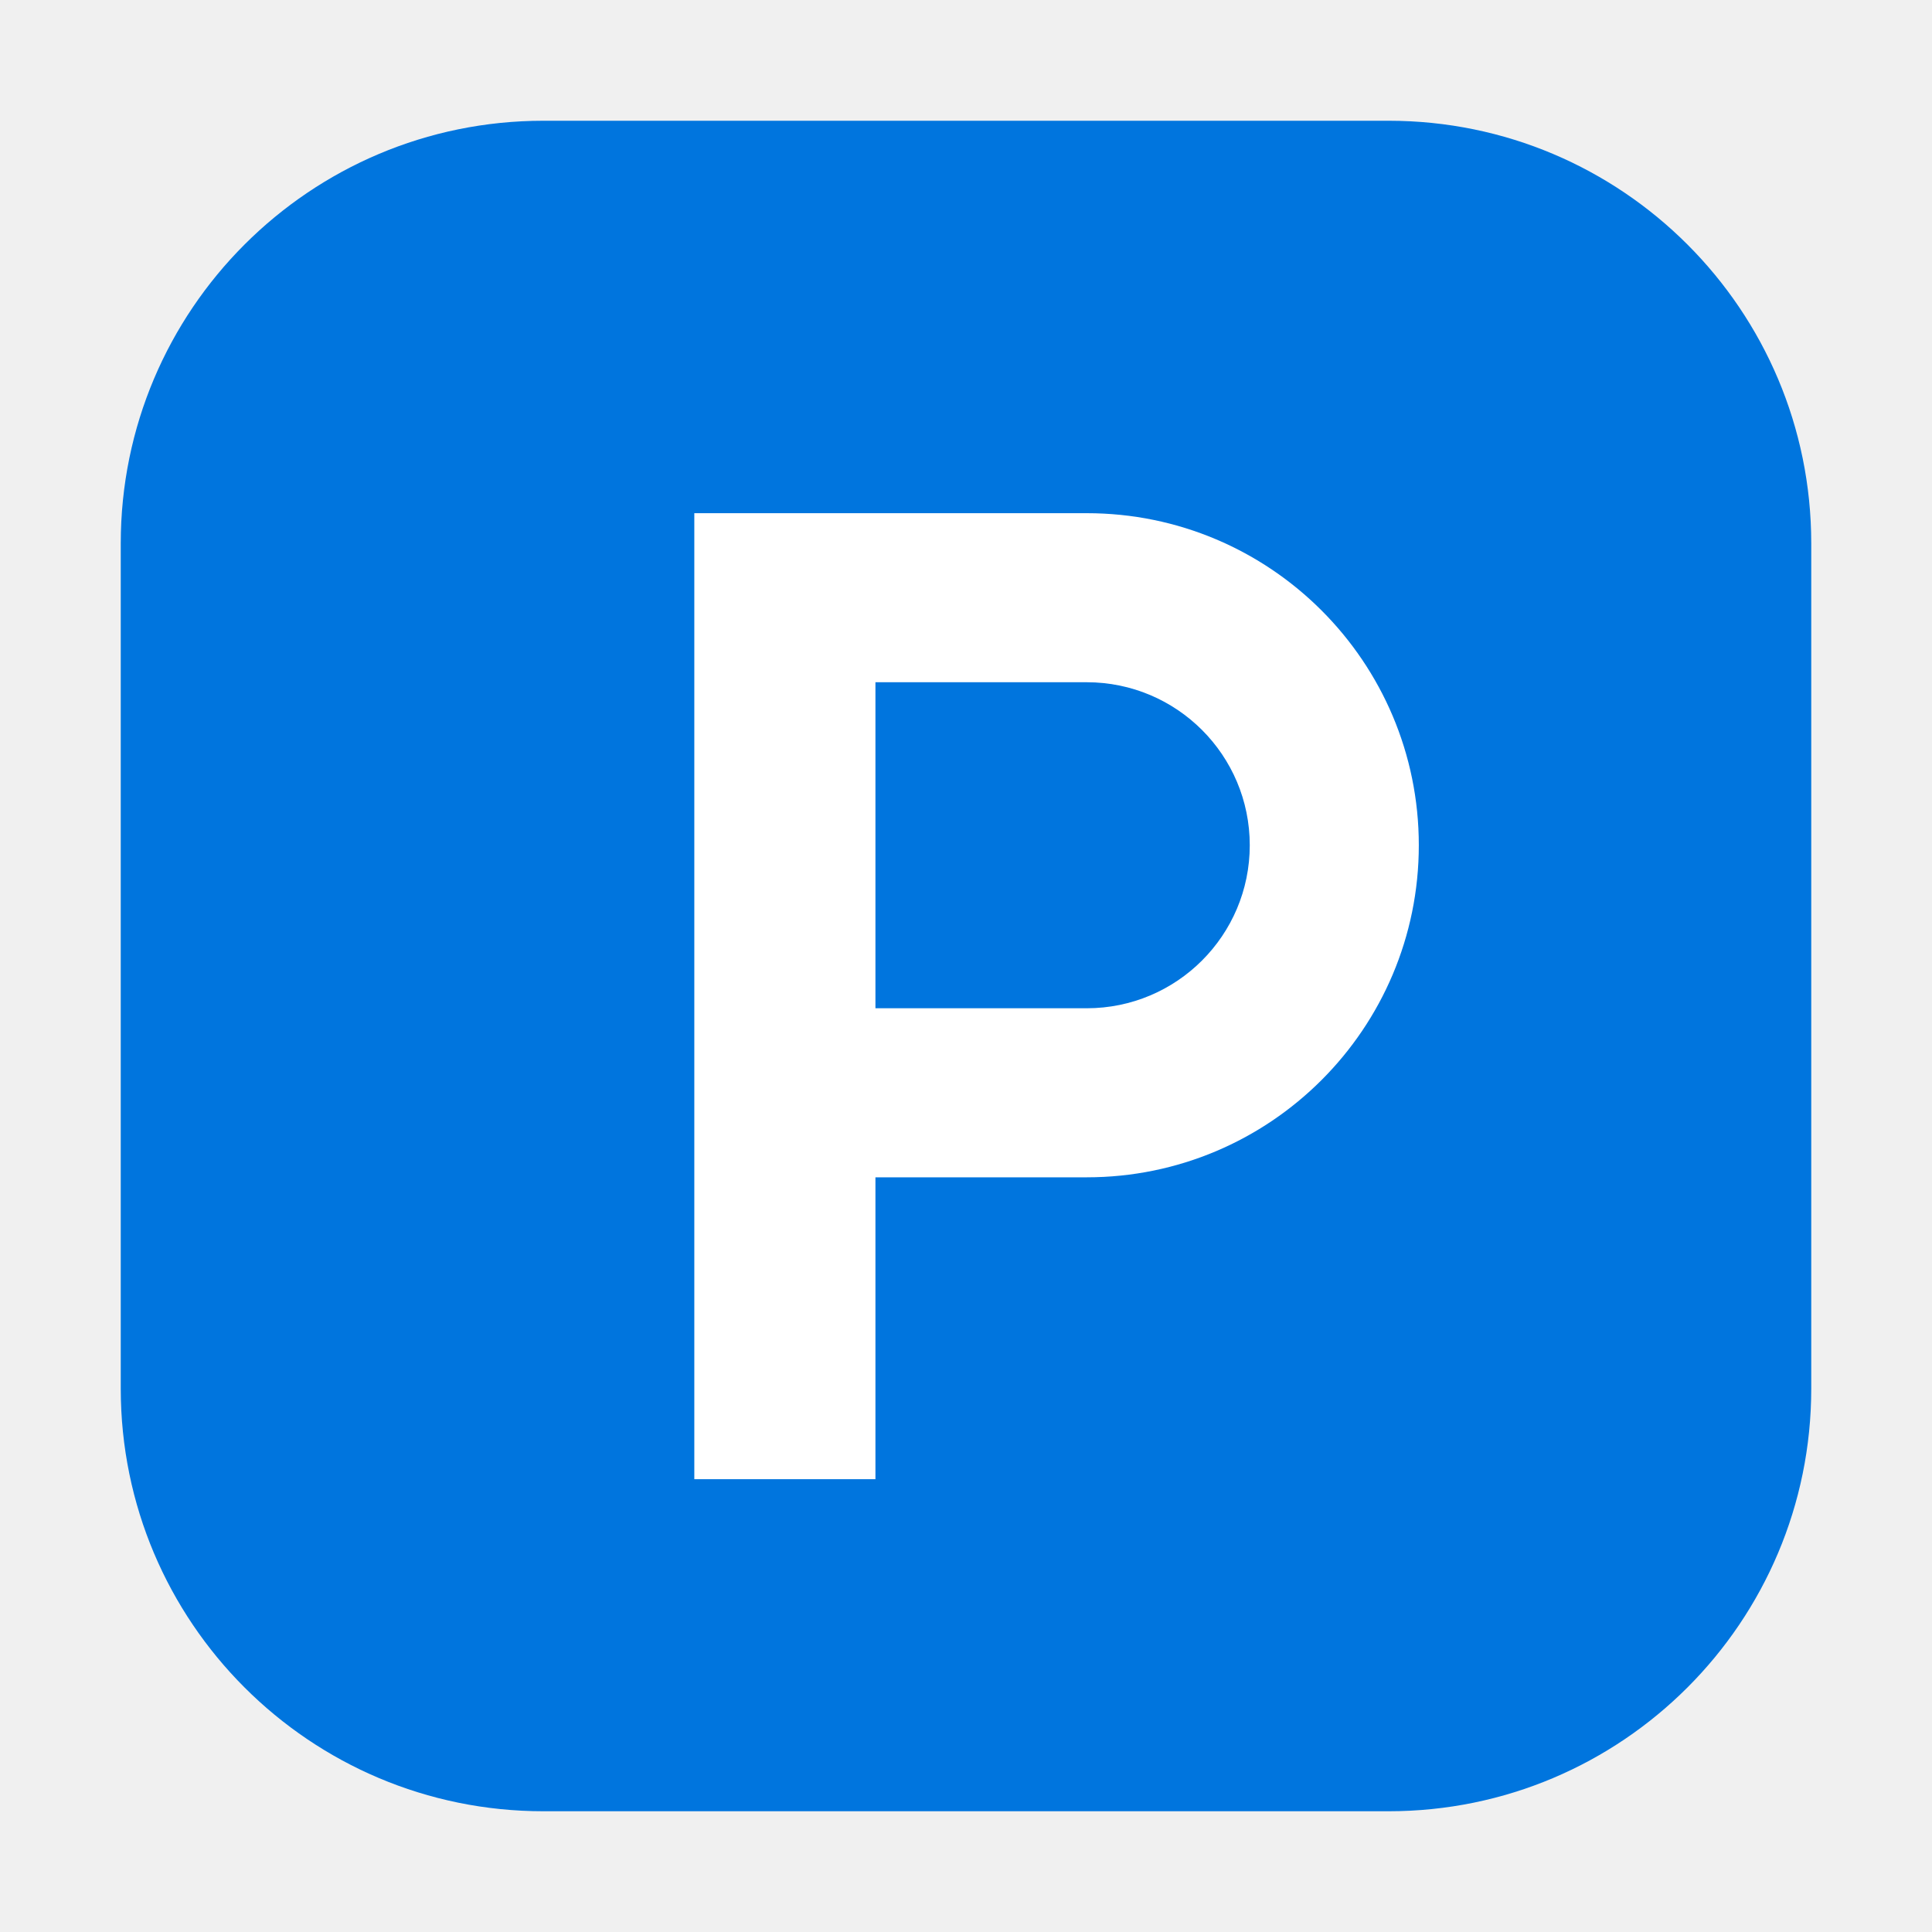
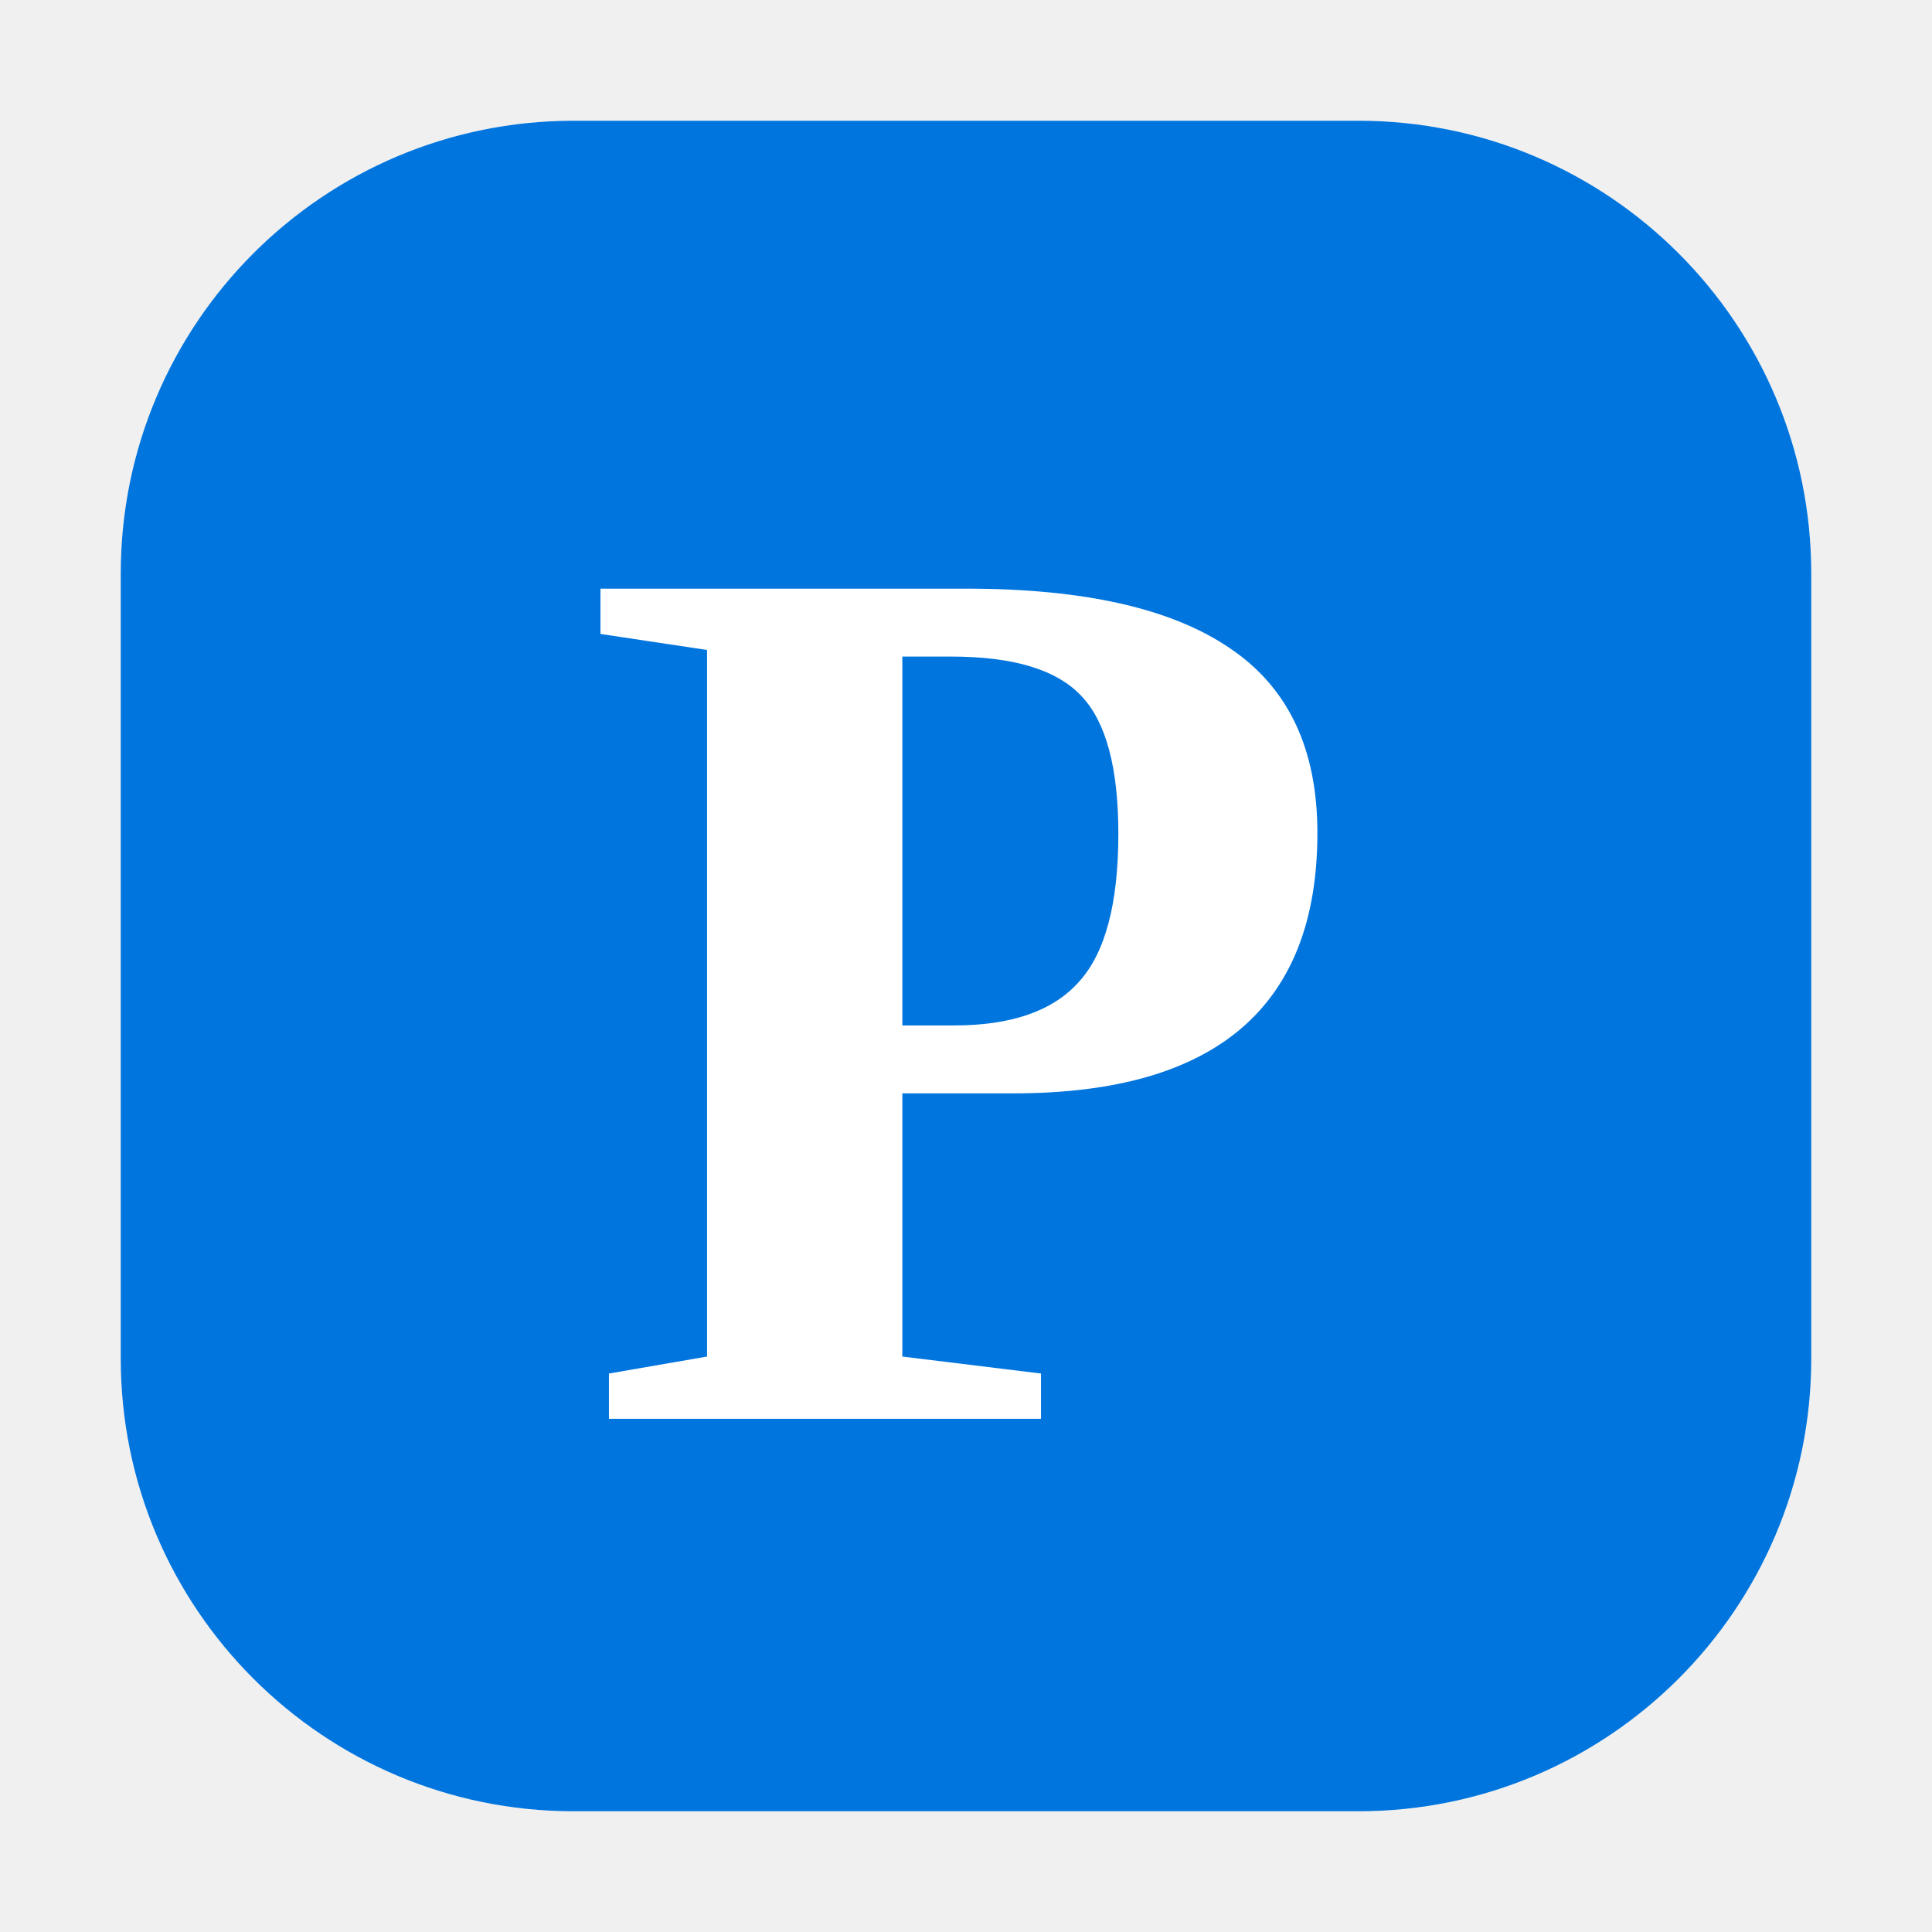
<svg xmlns="http://www.w3.org/2000/svg" viewBox="0 0 32 32" aria-label="Prompt Gallery">
-   <rect x="2" y="2" width="28" height="28" rx="7" fill="#0075de" />
-   <path d="M11.5 8.5 H18 a5.5 5.5 0 0 1 0 11 H14.5 V24.5 H11.5 Z M14.5 11.3 V16.7 H18 a2.7 2.7 0 0 0 0-5.4 Z" fill="#ffffff" />
+   <rect x="2" y="2" width="28" height="28" rx="7.5" fill="#0075de" />
+   <text x="16" y="23.5" font-family="Fraunces, Georgia, 'Times New Roman', serif" font-size="21" font-weight="600" fill="#ffffff" text-anchor="middle">P</text>
</svg>
